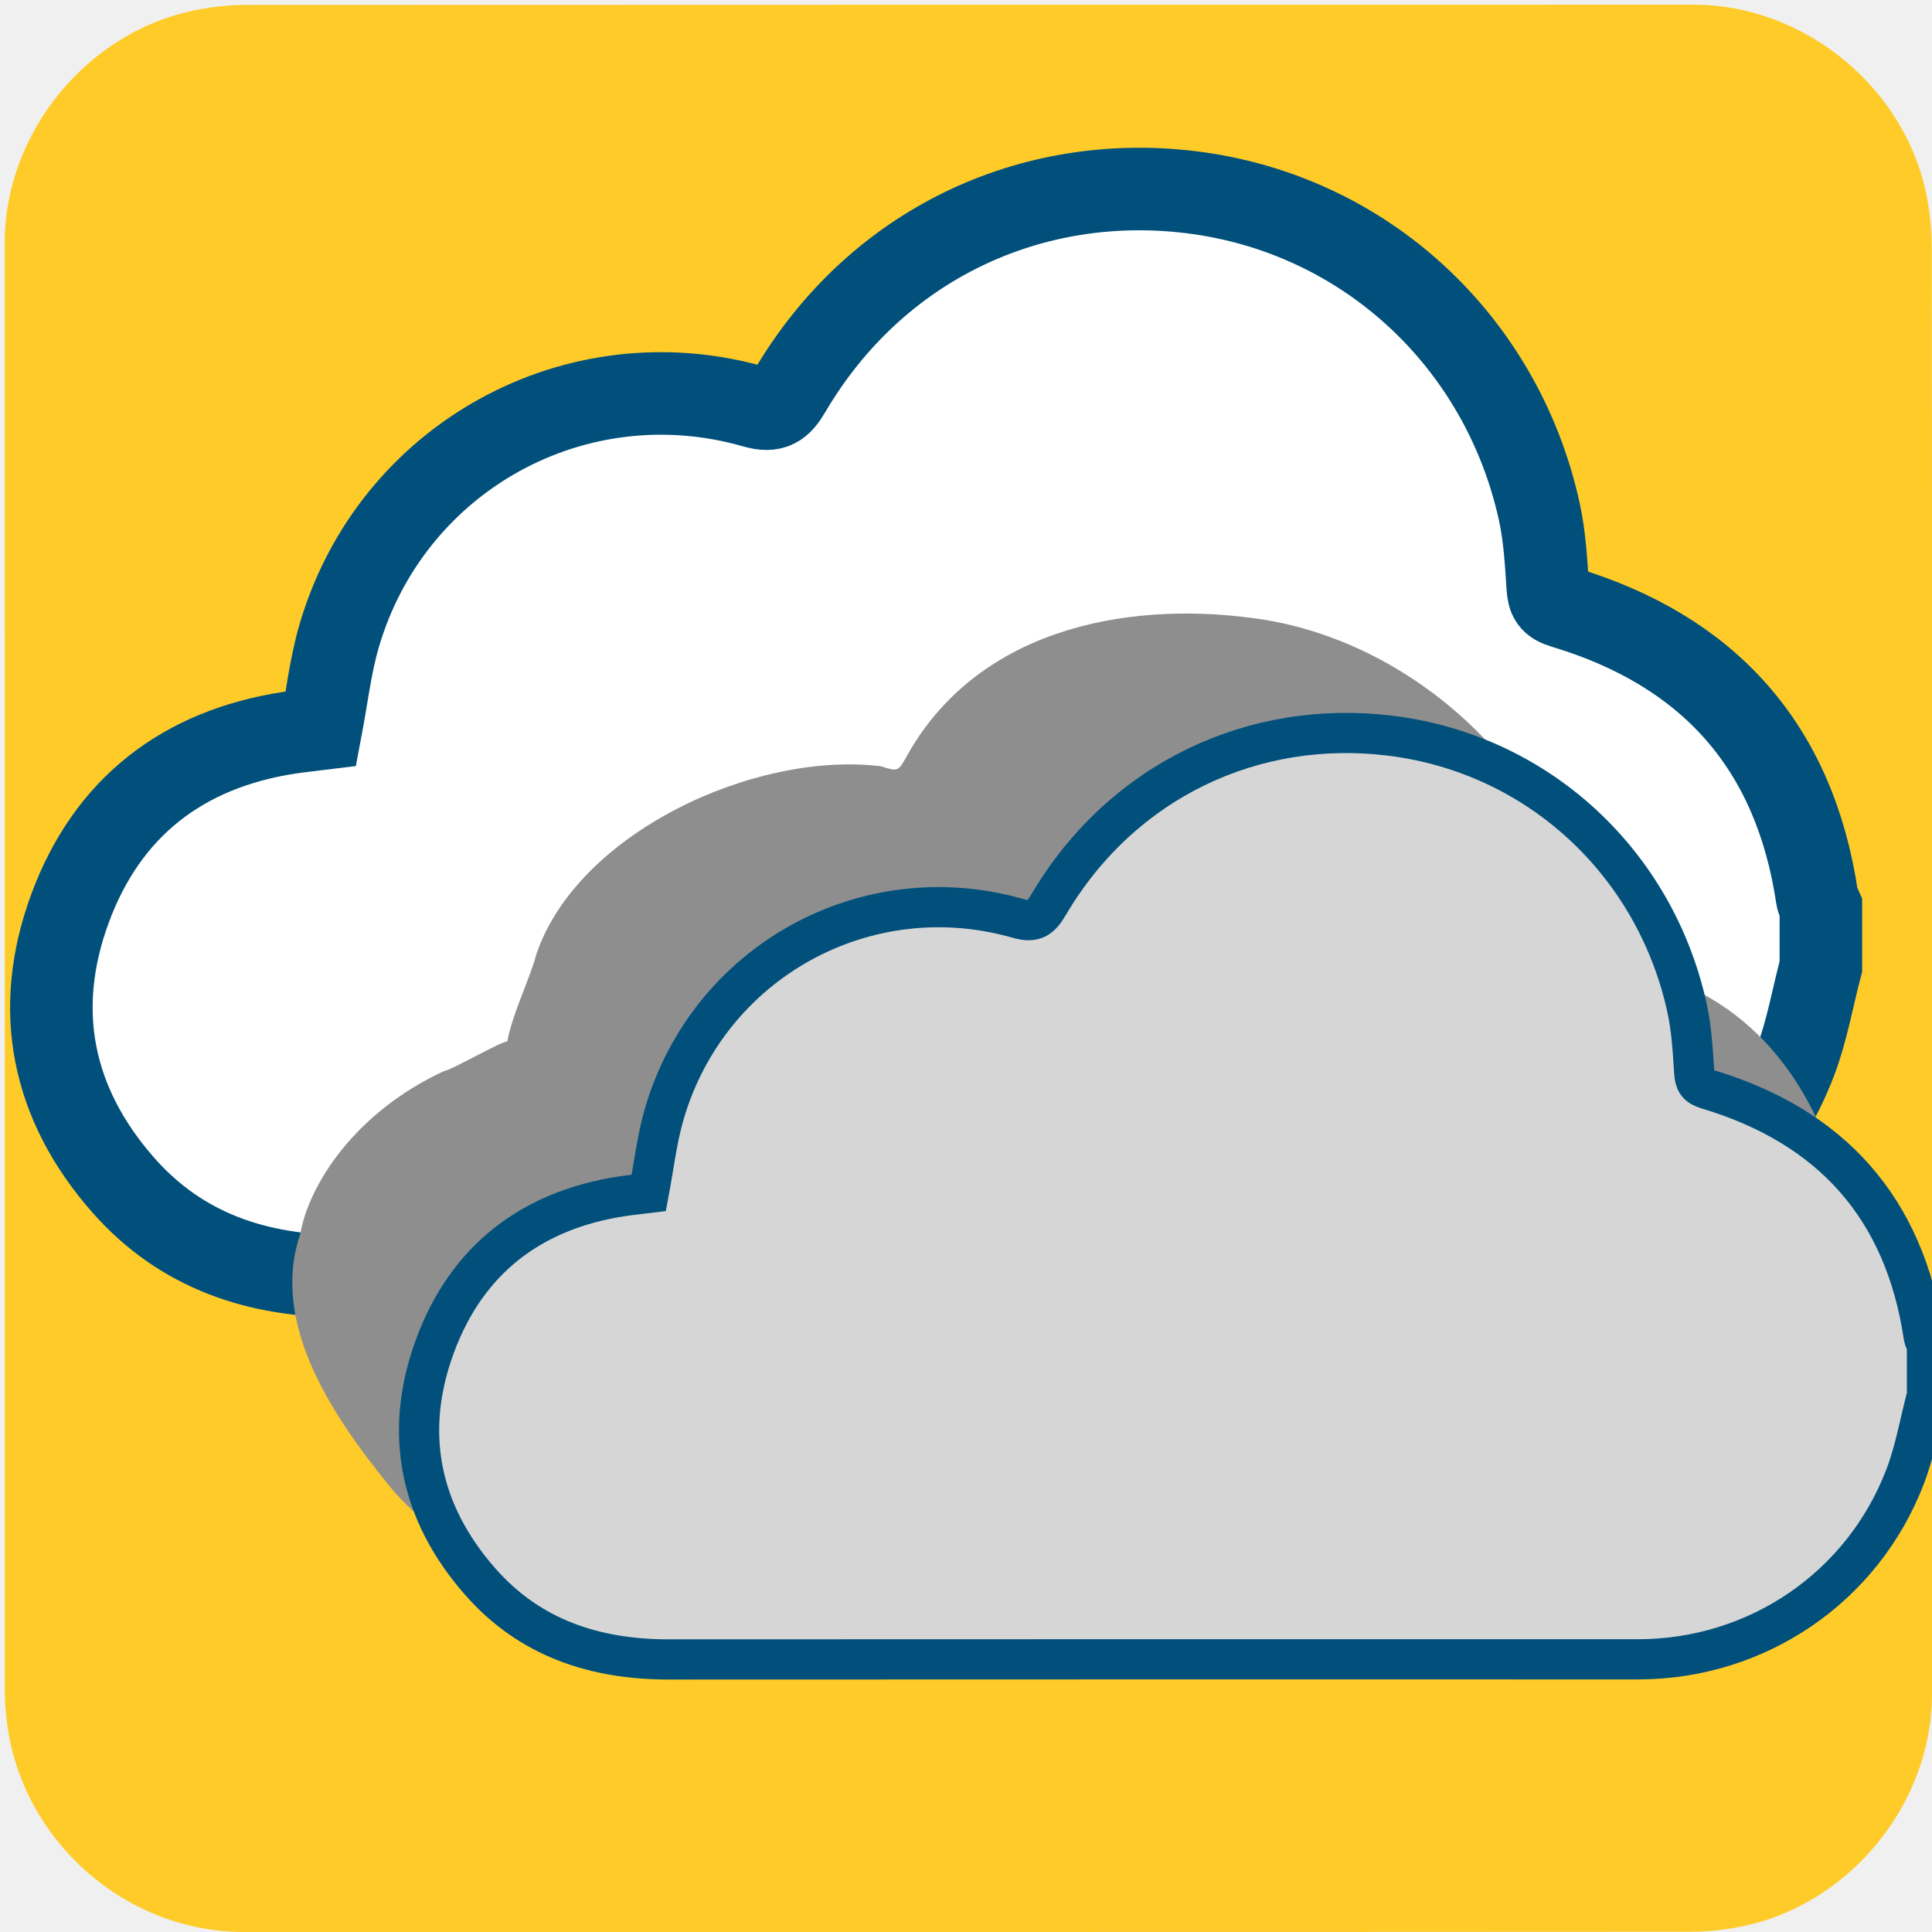
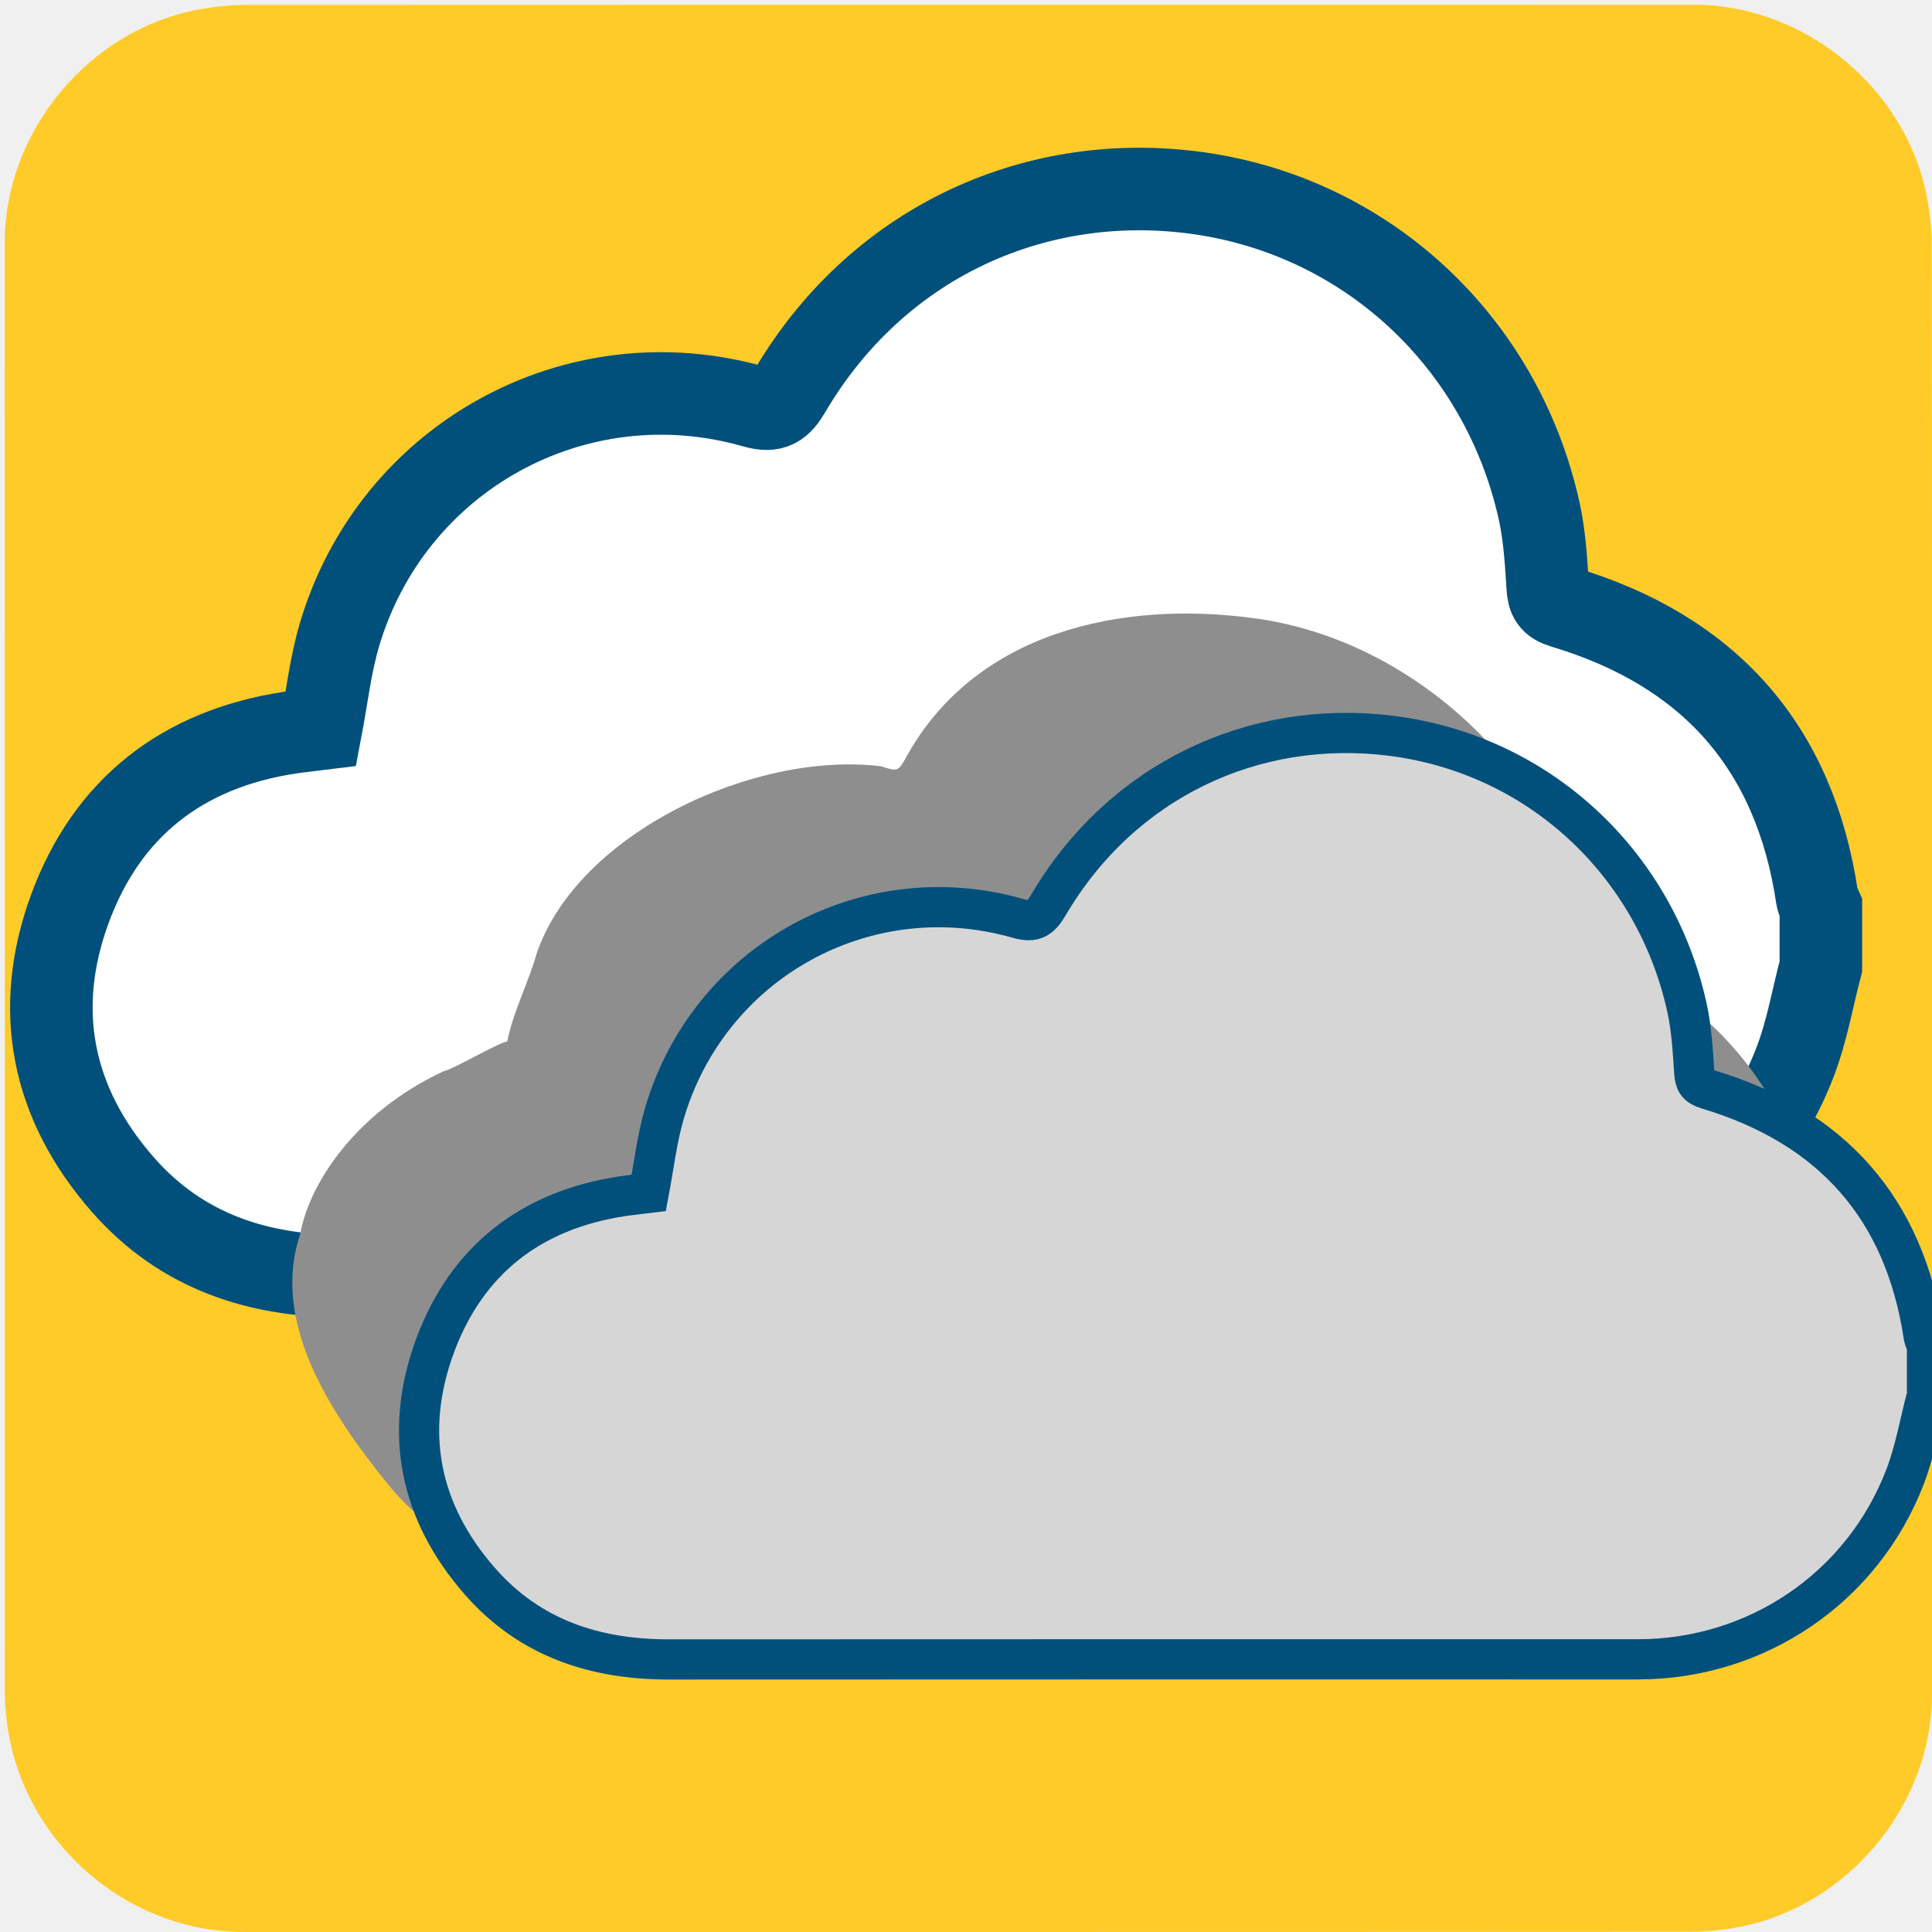
<svg xmlns="http://www.w3.org/2000/svg" viewBox="0 0 769 769" overflow="hidden" preserveAspectRatio="xMidYMid meet" id="eaf-13182-0">
  <defs>
    <clipPath id="eaf-13182-1">
      <rect x="0" y="0" width="769" height="769" />
    </clipPath>
  </defs>
  <g clip-path="url('#eaf-13182-1')" style="isolation: isolate;">
    <g>
      <g transform="matrix(4 0 0 4 -807.7665 -2318.526)">
        <path fill="#ffcb29" d="m394.19 676.01c0 24.06 0 48.13 0 72.19c0 11.03 -8.32 21.11 -19.18 23.18c-1.61 0.31 -3.27 0.48 -4.9 0.48c-47.97 0.03 -95.93 0.02 -143.9 0.02c-11.76 0 -22.02 -9.02 -23.56 -20.72c-0.14 -1.03 -0.23 -2.08 -0.23 -3.12c-0.01 -48.09 -0.01 -96.18 -0.01 -144.26c0 -11.03 8.32 -21.12 19.18 -23.18c1.61 -0.31 3.27 -0.48 4.9 -0.48c48.01 -0.02 96.02 -0.02 144.02 -0.02c11.03 0 21.13 8.33 23.18 19.18c0.3 1.61 0.48 3.27 0.48 4.9c0.03 23.94 0.02 47.89 0.02 71.83z" />
      </g>
      <g transform="matrix(4 0 0 4 -947.7257 -2445.607)">
        <path fill="#fff" stroke="#01507b" stroke-width="7" d="m390.5 707.96c-0.71 2.69 -1.18 5.48 -2.17 8.07c-4.24 11.07 -14.77 18.19 -26.6 18.19c-32.13 0 -64.27 -0.01 -96.4 0.01c-7.36 0.01 -13.85 -2.11 -18.8 -7.75c-6.05 -6.89 -7.65 -14.87 -4.5 -23.43c3.15 -8.56 9.55 -13.53 18.63 -14.91c0.88 -0.13 1.77 -0.22 2.65 -0.33c0.5 -2.63 0.8 -5.31 1.54 -7.86c4.42 -15.15 20.06 -23.79 35.2 -19.46c1.63 0.47 2.25 -0.01 3.03 -1.34c7.31 -12.41 20.43 -18.51 34.02 -16.84c14.77 1.82 26.36 12.69 29.52 27.07c0.46 2.09 0.58 4.26 0.72 6.41c0.07 0.96 0.26 1.38 1.32 1.7c12.32 3.69 19.62 11.81 21.52 24.63c0.04 0.28 0.21 0.54 0.32 0.8c0 1.68 0 3.36 0 5.04z" transform="matrix(1.1735 0 0 1.1735 -40.1284 -123.2216)" />
        <animateTransform attributeName="transform" type="translate" from="0 0" to="0 0" calcMode="discrete" dur="9000ms" repeatCount="indefinite" />
        <animateMotion keyTimes="0;0.002;0.269;0.424;0.72;1" calcMode="spline" keySplines="0 0 1 1;0.42 0 0.58 1;0.42 0 0.58 1;0.42 0 0.58 1;0.42 0 0.58 1" dur="9000ms" repeatCount="indefinite" attributeName="transform" keyPoints="0;0;0.341;0.603;0.837;1" path="m279.793 649.252l22.457 -68.532l-18.866 52.282l8.254 48.79l-11.845 -32.541" additive="sum" />
        <animateTransform attributeName="transform" type="scale" from="4 4" to="4 4" calcMode="discrete" dur="9000ms" repeatCount="indefinite" additive="sum" />
        <animateTransform attributeName="transform" type="translate" from="-306.88 -773.715" to="-306.88 -773.715" calcMode="discrete" dur="9000ms" repeatCount="indefinite" additive="sum" />
        <animate keyTimes="0;0.406;0.528;0.593;1" calcMode="spline" keySplines="0 0 1 1;0.42 0 0.58 1;0.42 0 0.58 1;0 0 1 1" dur="9000ms" repeatCount="indefinite" attributeName="opacity" values="1;1;0.36;1;1" />
      </g>
      <g transform="matrix(4 0 0 4 -819.6229 -2295.244)">
        <g>
-           <path fill="#8e8e8e" d="M 373.752 675 C 396.388 679.585 399.453 710.978 391.299 721.01 C 383.306 730.845 370.618 734.307 359.047 734.22 C 328.563 733.992 298.067 734.21 267.581 734.23 C 260.598 734.24 254.44 732.067 249.743 726.286 C 244.003 719.223 237.956 710.089 240.944 701.314 C 241.797 696.396 246.374 689.22 255.214 685.102 C 256.049 684.969 260.721 682.243 261.556 682.131 C 262.031 679.435 263.761 676.018 264.463 673.404 C 268.561 661.401 286.12 653.225 298.721 654.756 C 300.268 655.238 300.429 655.344 301.169 653.981 C 308.105 641.259 322.783 638.29 335.678 640.002 C 350.335 641.868 364.552 653.444 369.024 670.212 C 369.461 672.355 369.493 673.619 373.752 675 Z" transform="translate(-6.1636 -4.6964)">
+           <path fill="#8e8e8e" d="M 373.752 675 C 403.319 691.184 394.469 734.517 359.047 734.22 C 327.96 733.96 298.067 734.21 267.581 734.23 C 260.598 734.235 254.44 732.067 249.743 726.286 C 244.003 719.223 237.956 710.089 240.944 701.314 C 241.797 696.396 246.374 689.22 255.214 685.102 C 256.049 684.969 260.721 682.243 261.556 682.131 C 262.031 679.435 263.761 676.018 264.463 673.404 C 268.561 661.401 286.12 653.225 298.721 654.756 C 300.268 655.238 300.429 655.344 301.169 653.981 C 308.105 641.259 322.783 638.29 335.678 640.002 C 350.335 641.868 364.552 653.444 369.024 670.212 C 369.461 672.355 369.493 673.619 373.752 675 Z" transform="translate(-6.1636 -4.6964)">
            <animateTransform attributeName="transform" type="translate" from="0 0" to="0 0" calcMode="discrete" dur="9000ms" repeatCount="indefinite" />
            <animateMotion keyTimes="0;0.463;0.681;1" calcMode="spline" keySplines="0.42 0 0.58 1;0.42 0 0.58 1;0 0 1 1" dur="9000ms" repeatCount="indefinite" attributeName="transform" keyPoints="0;0.295;0.746;1" path="m307.213 682.198l19.722 -9.057l-32.885 -4.202l13.163 13.259" additive="sum" />
            <animateTransform attributeName="transform" type="translate" from="-313.377 -686.895" to="-313.377 -686.895" calcMode="discrete" dur="9000ms" repeatCount="indefinite" additive="sum" />
          </path>
          <path fill="#d6d6d6" stroke="#01507b" stroke-width="4" d="m390.5 707.96c-0.71 2.69 -1.18 5.48 -2.17 8.07c-4.24 11.07 -14.77 18.19 -26.6 18.19c-32.13 0 -64.27 -0.01 -96.4 0.01c-7.36 0.01 -13.85 -2.11 -18.8 -7.75c-6.05 -6.89 -7.65 -14.87 -4.5 -23.43c3.15 -8.56 9.55 -13.53 18.63 -14.91c0.88 -0.13 1.77 -0.22 2.65 -0.33c0.5 -2.63 0.8 -5.31 1.54 -7.86c4.42 -15.15 20.06 -23.79 35.2 -19.46c1.63 0.47 2.25 -0.01 3.03 -1.34c7.31 -12.41 20.43 -18.51 34.02 -16.84c14.77 1.82 26.36 12.69 29.52 27.07c0.46 2.09 0.58 4.26 0.72 6.41c0.07 0.96 0.26 1.38 1.32 1.7c12.32 3.69 19.62 11.81 21.52 24.63c0.04 0.28 0.21 0.54 0.32 0.8c0 1.68 0 3.36 0 5.04z" transform="translate(6.1541 4.7083)" style="">
            <animateTransform attributeName="transform" type="translate" from="0 0" to="0 0" calcMode="discrete" dur="9000ms" repeatCount="indefinite" />
            <animateMotion keyTimes="0;0.444;0.563;1" calcMode="spline" keySplines="0.42 0 0.58 1;0.42 0 0.58 1;0.42 0 0.58 1" dur="9000ms" repeatCount="indefinite" attributeName="transform" keyPoints="0;0.431;0.514;1" path="m321.63 692.843l-29.951 7.993l-4.721 -3.737l34.672 -4.256" additive="sum" />
            <animateTransform attributeName="transform" type="translate" from="-315.476 -688.135" to="-315.476 -688.135" calcMode="discrete" dur="9000ms" repeatCount="indefinite" additive="sum" />
          </path>
        </g>
      </g>
-       <path fill="#f2b026" fill-opacity="0" stroke="#01507b" stroke-opacity="0" stroke-width="10" d="m0 0l-61.24 0l-66.329 174.706l49.182 0l-70.306 274.226q138.915 -293.754 138.915 -293.754q0 0 -51.462 -30.089q26.215 -62.83 61.24 -125.088z" transform="matrix(1.738 0 0 0.8742 655.6499 325.7342)">
+       <path fill="#f2b026" fill-opacity="0" stroke="#01507b" stroke-opacity="0" stroke-width="10" d="m0 0l-61.24 0l-66.329 174.706l49.182 0l-70.306 274.226q138.915 -293.754 138.915 -293.754q0 0 -51.462 -30.089q26.215 -62.83 61.24 -125.088z" transform="matrix(1.738 0 0 0.8742 655.6499 325.7342)" style="">
        <animate keyTimes="0;0.489;0.507;0.517;0.522;0.531;1" calcMode="linear" dur="9000ms" repeatCount="indefinite" attributeName="fill-opacity" values="0;0;1;0.32;1;0;0" />
        <animate keyTimes="0;0.489;0.507;0.517;0.522;0.531;1" calcMode="linear" dur="9000ms" repeatCount="indefinite" attributeName="stroke-opacity" values="0;0;1;0.32;1;0;0" />
        <animateTransform attributeName="transform" type="translate" from="0 0" to="0 0" calcMode="discrete" dur="9000ms" repeatCount="indefinite" />
        <animateMotion keyTimes="0;0.483;0.517;0.535;0.554;1" calcMode="linear" dur="9000ms" repeatCount="indefinite" attributeName="transform" keyPoints="0;0;0.496;0.527;1;1" path="m526.434 521.956l0 0l-59.536 31.111l1.489 -3.974l58.048 -27.137" additive="sum" />
        <animateTransform attributeName="transform" type="scale" from="1.738 0.874" to="1.738 0.874" calcMode="discrete" dur="9000ms" repeatCount="indefinite" additive="sum" />
        <animateTransform attributeName="transform" type="translate" from="74.346 -224.466" to="74.346 -224.466" calcMode="discrete" dur="9000ms" repeatCount="indefinite" additive="sum" />
      </path>
    </g>
  </g>
</svg>
